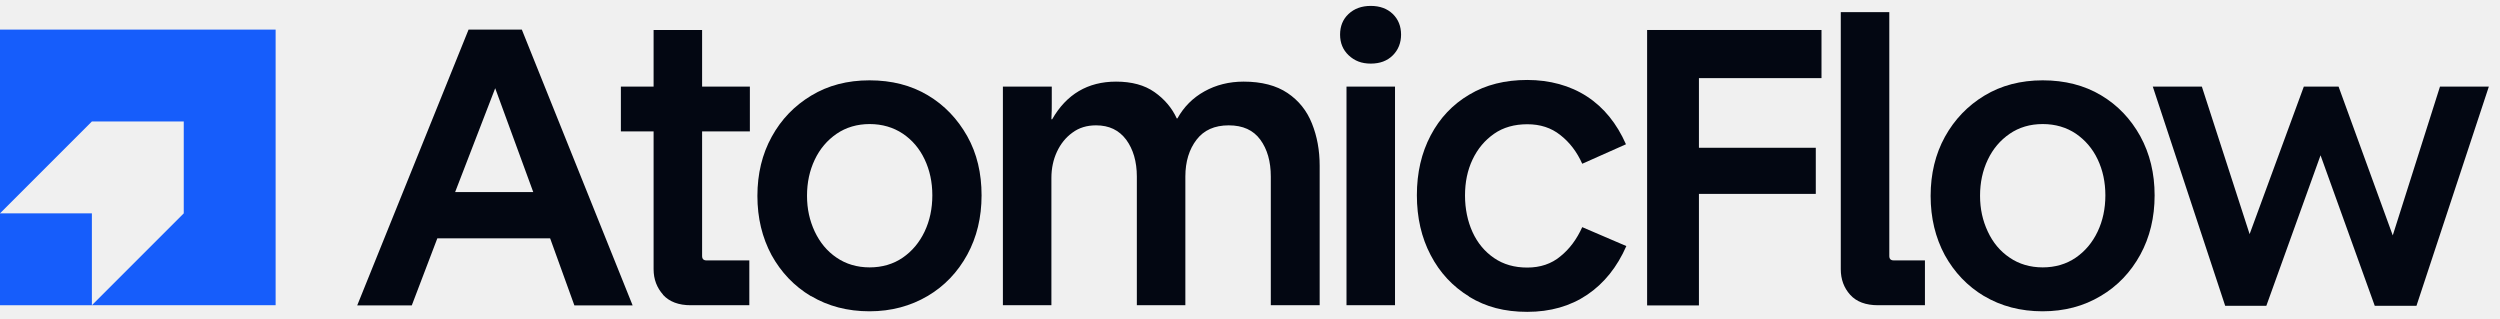
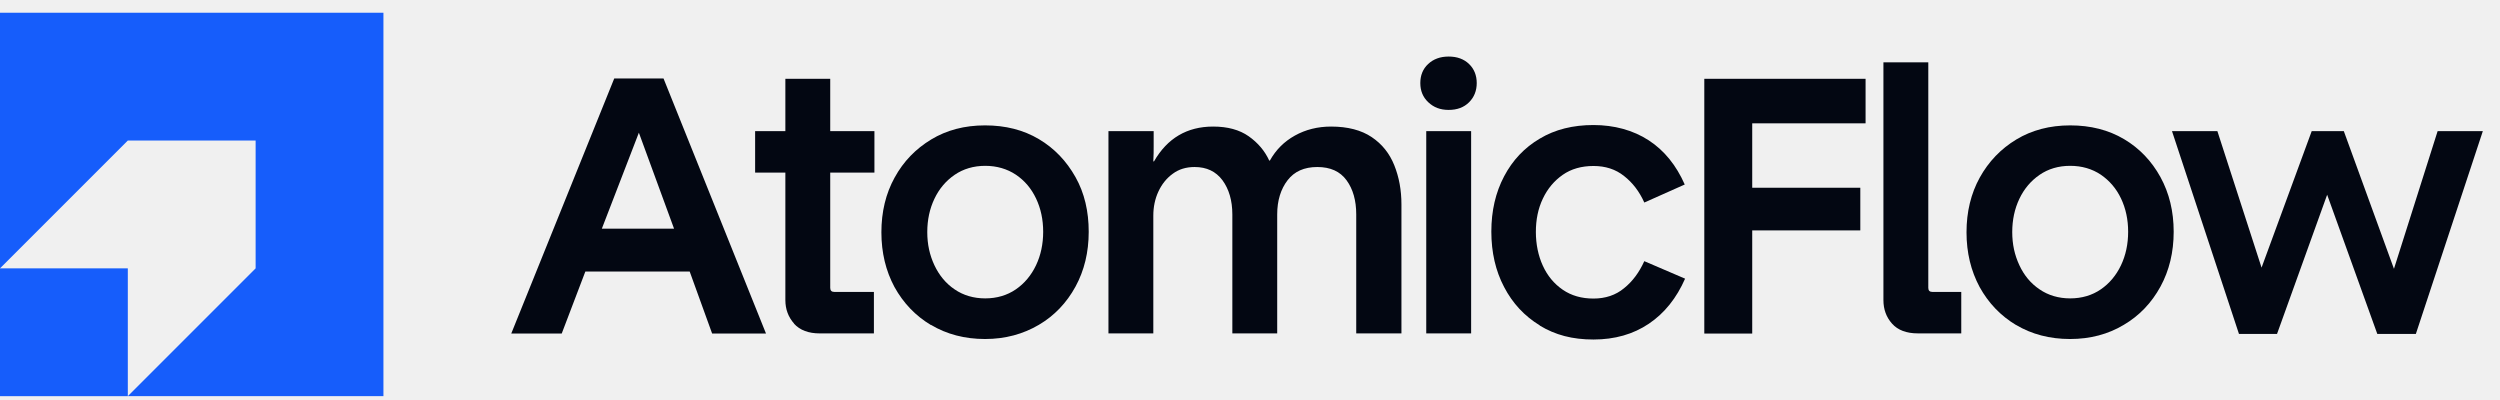
- <svg xmlns="http://www.w3.org/2000/svg" width="196" height="25" viewBox="0 0 196 25" fill="none">
-   <g clip-path="url(#clip0_17_161)">
-     <path d="M36.735 2.322H40.912L49.599 23.945H45.032L43.131 18.687H34.286L32.283 23.945H28.005L36.735 2.322ZM41.806 15.056L38.824 6.917L35.683 15.056H41.806Z" fill="#030712" />
-     <path d="M51.991 23.109C51.501 22.562 51.242 21.899 51.242 21.107V10.303H48.677V6.788H51.242V2.351H55.045V6.788H58.79V10.303H55.045V20.07C55.045 20.3 55.16 20.416 55.39 20.416H58.747V23.93H54.151C53.201 23.93 52.48 23.657 51.976 23.109H51.991Z" fill="#030712" />
-     <path d="M63.587 23.225C62.261 22.432 61.239 21.352 60.49 19.998C59.755 18.629 59.38 17.088 59.38 15.359C59.38 13.63 59.755 12.075 60.504 10.72C61.253 9.352 62.29 8.286 63.601 7.494C64.912 6.701 66.425 6.298 68.168 6.298C69.911 6.298 71.424 6.687 72.734 7.465C74.045 8.243 75.068 9.323 75.832 10.677C76.595 12.031 76.955 13.587 76.955 15.316C76.955 17.045 76.581 18.6 75.832 19.969C75.083 21.337 74.045 22.432 72.72 23.21C71.395 23.988 69.882 24.406 68.168 24.406C66.454 24.406 64.912 24.003 63.587 23.21V23.225ZM70.775 20.199C71.51 19.695 72.086 19.004 72.49 18.154C72.893 17.304 73.095 16.353 73.095 15.316C73.095 14.279 72.893 13.342 72.49 12.492C72.086 11.642 71.524 10.98 70.775 10.476C70.041 9.986 69.162 9.726 68.182 9.726C67.203 9.726 66.324 9.986 65.589 10.49C64.855 10.994 64.278 11.671 63.875 12.521C63.472 13.371 63.27 14.307 63.27 15.345C63.27 16.382 63.472 17.289 63.875 18.154C64.278 19.004 64.84 19.695 65.589 20.199C66.324 20.704 67.203 20.963 68.182 20.963C69.162 20.963 70.041 20.704 70.775 20.199Z" fill="#030712" />
-     <path d="M78.656 6.788H82.459V8.084C82.459 8.43 82.459 8.848 82.43 9.352H82.488C83.611 7.393 85.282 6.399 87.501 6.399C88.725 6.399 89.734 6.672 90.512 7.22C91.29 7.767 91.88 8.459 92.255 9.28H92.312C92.817 8.372 93.522 7.666 94.43 7.162C95.338 6.658 96.36 6.399 97.499 6.399C98.91 6.399 100.063 6.701 100.941 7.292C101.82 7.882 102.454 8.675 102.857 9.683C103.261 10.691 103.462 11.786 103.462 12.996V23.93H99.631V13.846C99.631 12.665 99.357 11.7 98.809 10.951C98.262 10.202 97.441 9.827 96.332 9.827C95.222 9.827 94.387 10.202 93.811 10.951C93.234 11.7 92.932 12.665 92.932 13.846V23.93H89.129V13.846C89.129 12.665 88.841 11.7 88.293 10.951C87.731 10.202 86.954 9.827 85.931 9.827C85.21 9.827 84.591 10.014 84.072 10.403C83.554 10.778 83.15 11.282 82.862 11.902C82.574 12.521 82.43 13.213 82.43 13.947V23.93H78.627V6.788H78.656Z" fill="#030712" />
-     <path d="M105.739 4.339C105.278 3.906 105.062 3.359 105.062 2.711C105.062 2.062 105.278 1.515 105.724 1.097C106.171 0.679 106.747 0.463 107.467 0.463C108.188 0.463 108.764 0.679 109.196 1.097C109.628 1.515 109.844 2.062 109.844 2.711C109.844 3.359 109.628 3.906 109.196 4.339C108.764 4.771 108.188 4.987 107.467 4.987C106.747 4.987 106.2 4.771 105.739 4.339ZM105.566 6.788H109.369V23.93H105.566V6.788Z" fill="#030712" />
-     <path d="M115.188 23.253C113.892 22.461 112.883 21.381 112.163 19.998C111.443 18.629 111.083 17.059 111.083 15.302C111.083 13.544 111.443 11.988 112.163 10.62C112.883 9.251 113.892 8.185 115.188 7.421C116.485 6.644 117.997 6.269 119.74 6.269C121.483 6.269 123.097 6.701 124.422 7.566C125.748 8.43 126.756 9.683 127.476 11.311L124.048 12.838C123.63 11.902 123.054 11.153 122.333 10.591C121.613 10.014 120.749 9.741 119.74 9.741C118.732 9.741 117.853 9.986 117.133 10.49C116.413 10.994 115.851 11.657 115.447 12.507C115.044 13.357 114.857 14.293 114.857 15.33C114.857 16.367 115.059 17.347 115.447 18.197C115.836 19.047 116.398 19.724 117.133 20.228C117.868 20.732 118.732 20.977 119.74 20.977C120.749 20.977 121.628 20.689 122.333 20.099C123.054 19.522 123.616 18.759 124.048 17.808L127.505 19.292C126.785 20.934 125.762 22.216 124.437 23.109C123.111 24.003 121.541 24.449 119.74 24.449C117.94 24.449 116.499 24.06 115.188 23.268V23.253Z" fill="#030712" />
-     <path d="M129.148 2.351H142.805V6.125H133.196V11.585H142.358V15.201H133.196V23.945H129.134V2.351H129.148Z" fill="#030712" />
-     <path d="M145.052 23.109C144.562 22.562 144.317 21.899 144.317 21.107V0.953H148.121V20.07C148.121 20.3 148.236 20.415 148.466 20.415H150.915V23.93H147.242C146.277 23.93 145.542 23.657 145.052 23.109Z" fill="#030712" />
-     <path d="M155.568 23.225C154.242 22.432 153.22 21.352 152.471 19.998C151.736 18.629 151.361 17.088 151.361 15.359C151.361 13.63 151.736 12.075 152.485 10.72C153.234 9.366 154.271 8.286 155.582 7.494C156.893 6.701 158.42 6.298 160.149 6.298C161.878 6.298 163.405 6.687 164.715 7.465C166.026 8.243 167.049 9.323 167.798 10.677C168.547 12.046 168.922 13.587 168.922 15.316C168.922 17.045 168.547 18.6 167.798 19.969C167.049 21.337 166.012 22.432 164.687 23.21C163.361 24.003 161.849 24.406 160.134 24.406C158.42 24.406 156.879 24.003 155.553 23.21L155.568 23.225ZM162.742 20.199C163.477 19.695 164.053 19.004 164.456 18.154C164.86 17.304 165.061 16.353 165.061 15.316C165.061 14.279 164.86 13.342 164.456 12.492C164.053 11.642 163.477 10.98 162.742 10.476C162.007 9.986 161.143 9.726 160.149 9.726C159.155 9.726 158.291 9.986 157.556 10.49C156.821 10.994 156.245 11.671 155.842 12.521C155.438 13.371 155.236 14.307 155.236 15.345C155.236 16.382 155.438 17.289 155.842 18.154C156.245 19.018 156.807 19.695 157.556 20.199C158.291 20.704 159.169 20.963 160.149 20.963C161.128 20.963 162.007 20.704 162.742 20.199Z" fill="#030712" />
-     <path d="M168.793 6.788H172.625L176.37 18.355L180.62 6.788H183.343L187.592 18.456L191.295 6.788H195.126L189.451 23.974H186.18L181.931 12.175L177.681 23.974H174.454L168.778 6.788H168.793Z" fill="#030712" />
-     <path d="M7.203 16.727H0V23.93H7.203V16.727Z" fill="#165DFB" />
-     <path d="M14.406 2.322H7.203H0V9.525V16.727L7.203 9.525H14.406V16.727L7.203 23.93H14.406H21.609V16.727V9.525V2.322H14.406Z" fill="#165DFB" />
-   </g>
-   <defs>
-     <clipPath id="clip0_17_161">
-       <rect width="195.14" height="24" fill="white" transform="translate(0 0.448975)" />
-     </clipPath>
-   </defs>
+ <svg xmlns="http://www.w3.org/2000/svg" width="144" height="23" viewBox="0 0 144 23" fill="none">
+   <path d="M35.38 4.52H38.219L44.122 19.213H41.019L39.726 15.64H33.716L32.355 19.213H29.448L35.38 4.52ZM38.826 13.173L36.799 7.643L34.665 13.173H38.826Z" fill="#030712" />
+   <path d="M45.746 18.646C45.413 18.274 45.237 17.823 45.237 17.285V9.943H43.495V7.554H45.237V4.539H47.821V7.554H50.367V9.943H47.821V16.58C47.821 16.737 47.9 16.815 48.056 16.815H50.337V19.204H47.215C46.568 19.204 46.079 19.018 45.736 18.646H45.746Z" fill="#030712" />
+   <path d="M53.626 18.724C52.725 18.186 52.03 17.451 51.521 16.531C51.022 15.601 50.768 14.554 50.768 13.379C50.768 12.204 51.022 11.147 51.531 10.227C52.04 9.297 52.745 8.573 53.636 8.034C54.527 7.496 55.554 7.222 56.739 7.222C57.923 7.222 58.951 7.486 59.842 8.015C60.733 8.543 61.428 9.277 61.947 10.198C62.466 11.118 62.71 12.175 62.71 13.35C62.71 14.524 62.456 15.582 61.947 16.512C61.438 17.442 60.733 18.186 59.832 18.714C58.932 19.243 57.904 19.527 56.739 19.527C55.574 19.527 54.527 19.253 53.626 18.714V18.724ZM58.511 16.668C59.01 16.326 59.402 15.856 59.676 15.278C59.95 14.701 60.087 14.055 60.087 13.35C60.087 12.645 59.95 12.009 59.676 11.431C59.402 10.854 59.02 10.403 58.511 10.06C58.011 9.728 57.414 9.552 56.749 9.552C56.083 9.552 55.486 9.728 54.987 10.07C54.487 10.413 54.096 10.873 53.822 11.451C53.548 12.028 53.411 12.664 53.411 13.369C53.411 14.074 53.548 14.691 53.822 15.278C54.096 15.856 54.478 16.326 54.987 16.668C55.486 17.011 56.083 17.187 56.749 17.187C57.414 17.187 58.011 17.011 58.511 16.668Z" fill="#030712" />
+   <path d="M63.866 7.554H66.451V8.435C66.451 8.67 66.451 8.954 66.431 9.297H66.47C67.234 7.965 68.369 7.29 69.877 7.29C70.709 7.29 71.394 7.476 71.923 7.848C72.451 8.22 72.853 8.69 73.107 9.248H73.146C73.489 8.631 73.969 8.151 74.585 7.809C75.202 7.466 75.897 7.29 76.671 7.29C77.63 7.29 78.413 7.496 79.01 7.897C79.607 8.298 80.038 8.837 80.312 9.522C80.586 10.207 80.723 10.951 80.723 11.774V19.203H78.119V12.351C78.119 11.548 77.933 10.892 77.561 10.383C77.189 9.874 76.631 9.62 75.877 9.62C75.124 9.62 74.556 9.874 74.164 10.383C73.773 10.892 73.567 11.548 73.567 12.351V19.203H70.983V12.351C70.983 11.548 70.787 10.892 70.415 10.383C70.033 9.874 69.505 9.62 68.81 9.62C68.32 9.62 67.899 9.747 67.547 10.011C67.195 10.266 66.921 10.609 66.725 11.03C66.529 11.45 66.431 11.92 66.431 12.419V19.203H63.847V7.554H63.866Z" fill="#030712" />
+   <path d="M82.27 5.89C81.956 5.597 81.81 5.225 81.81 4.784C81.81 4.344 81.956 3.972 82.26 3.688C82.563 3.404 82.955 3.257 83.444 3.257C83.934 3.257 84.325 3.404 84.619 3.688C84.913 3.972 85.06 4.344 85.06 4.784C85.06 5.225 84.913 5.597 84.619 5.89C84.325 6.184 83.934 6.331 83.444 6.331C82.955 6.331 82.583 6.184 82.27 5.89ZM82.152 7.554H84.737V19.203H82.152V7.554Z" fill="#030712" />
+   <path d="M88.691 18.743C87.81 18.205 87.125 17.471 86.636 16.531C86.146 15.601 85.901 14.534 85.901 13.34C85.901 12.146 86.146 11.088 86.636 10.158C87.125 9.228 87.81 8.504 88.691 7.985C89.572 7.457 90.6 7.202 91.785 7.202C92.969 7.202 94.066 7.496 94.966 8.083C95.867 8.67 96.552 9.522 97.041 10.628L94.712 11.666C94.428 11.03 94.036 10.521 93.547 10.139C93.057 9.747 92.47 9.561 91.785 9.561C91.099 9.561 90.502 9.728 90.013 10.07C89.523 10.413 89.142 10.863 88.868 11.441C88.593 12.018 88.466 12.655 88.466 13.359C88.466 14.064 88.603 14.73 88.868 15.307C89.132 15.885 89.514 16.345 90.013 16.688C90.512 17.03 91.099 17.197 91.785 17.197C92.47 17.197 93.067 17.001 93.547 16.6C94.036 16.208 94.418 15.689 94.712 15.043L97.061 16.051C96.572 17.167 95.876 18.039 94.976 18.645C94.075 19.253 93.008 19.556 91.785 19.556C90.561 19.556 89.582 19.292 88.691 18.753V18.743Z" fill="#030712" />
+   <path d="M98.177 4.539H107.457V7.104H100.928V10.814H107.154V13.271H100.928V19.213H98.168V4.539H98.177Z" fill="#030712" />
+   <path d="M108.985 18.645C108.652 18.273 108.485 17.823 108.485 17.285V3.59H111.07V16.58C111.07 16.736 111.148 16.815 111.305 16.815H112.969V19.203H110.473C109.817 19.203 109.317 19.017 108.985 18.645Z" fill="#030712" />
+   <path d="M116.13 18.724C115.229 18.186 114.534 17.451 114.025 16.531C113.526 15.601 113.271 14.554 113.271 13.379C113.271 12.204 113.526 11.147 114.035 10.227C114.544 9.307 115.249 8.573 116.14 8.034C117.031 7.496 118.068 7.222 119.243 7.222C120.418 7.222 121.455 7.486 122.346 8.015C123.237 8.543 123.932 9.277 124.441 10.198C124.95 11.127 125.204 12.175 125.204 13.35C125.204 14.524 124.95 15.582 124.441 16.512C123.932 17.442 123.227 18.186 122.326 18.714C121.426 19.253 120.398 19.527 119.233 19.527C118.068 19.527 117.021 19.253 116.12 18.714L116.13 18.724ZM121.005 16.668C121.504 16.326 121.896 15.856 122.17 15.278C122.444 14.701 122.581 14.055 122.581 13.35C122.581 12.645 122.444 12.009 122.17 11.431C121.896 10.854 121.504 10.403 121.005 10.06C120.506 9.728 119.918 9.552 119.243 9.552C118.567 9.552 117.98 9.728 117.481 10.07C116.982 10.413 116.59 10.873 116.316 11.451C116.042 12.028 115.905 12.664 115.905 13.369C115.905 14.074 116.042 14.691 116.316 15.278C116.59 15.866 116.972 16.326 117.481 16.668C117.98 17.011 118.577 17.187 119.243 17.187C119.909 17.187 120.506 17.011 121.005 16.668Z" fill="#030712" />
+   <path d="M125.117 7.554H127.721L130.266 15.415L133.154 7.554H135.004L137.892 15.484L140.407 7.554H143.011L139.154 19.233H136.932L134.044 11.216L131.157 19.233H128.964L125.107 7.554H125.117Z" fill="#030712" />
+   <path d="M7.362 15.457H0V22.819H7.362V15.457Z" fill="#165DFB" />
+   <path d="M14.724 0.733H7.362H0V8.095V15.457L7.362 8.095H14.724V15.457L7.362 22.819H14.724H22.086V15.457V8.095V0.733H14.724Z" fill="#165DFB" />
</svg>
